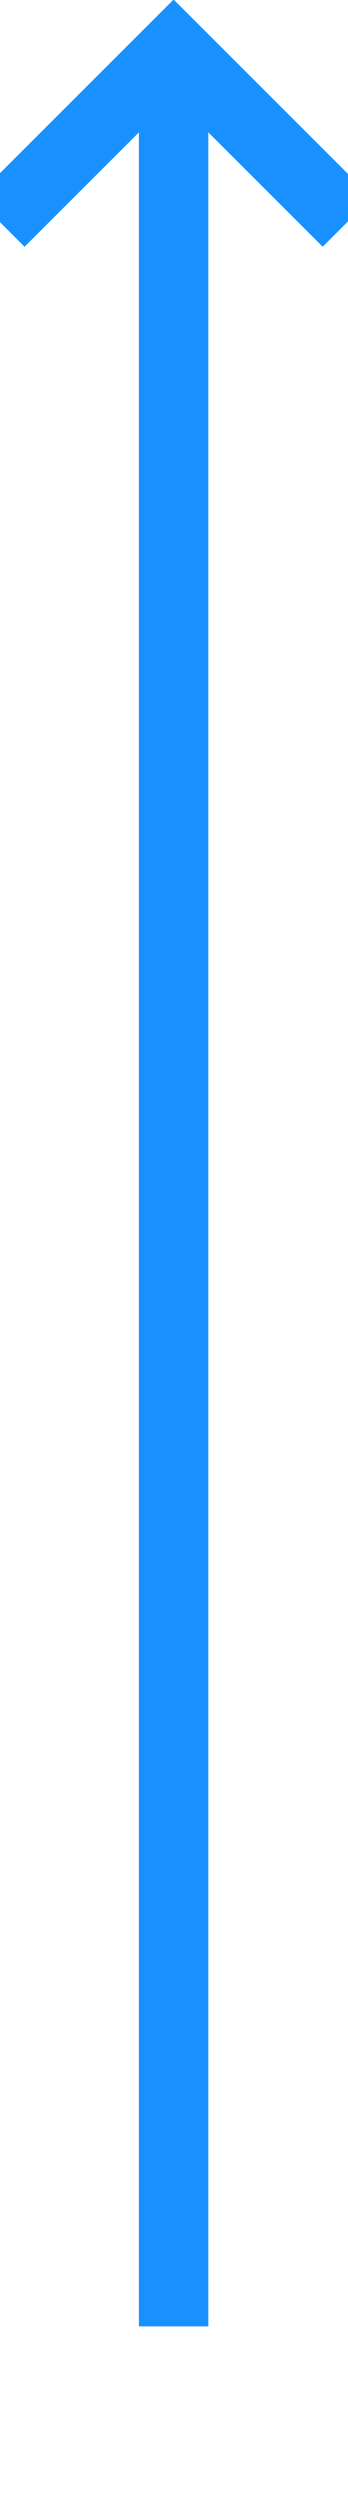
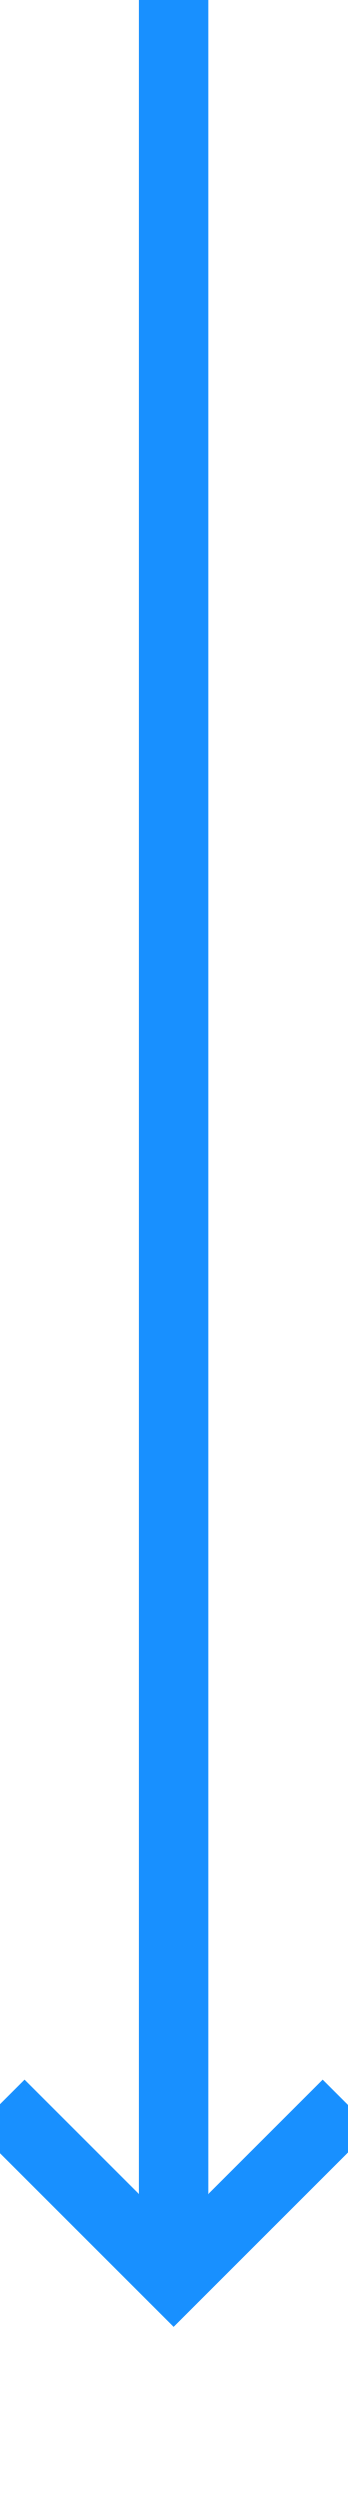
- <svg xmlns="http://www.w3.org/2000/svg" version="1.1" width="10px" height="72px" preserveAspectRatio="xMidYMin meet" viewBox="345 277  8 72">
-   <path d="M 349 344  L 349 279  " stroke-width="2" stroke="#1890ff" fill="none" />
-   <path d="M 344.707 284.107  L 349 279.814  L 353.293 284.107  L 354.707 282.693  L 349.707 277.693  L 349 276.986  L 348.293 277.693  L 343.293 282.693  L 344.707 284.107  Z " fill-rule="nonzero" fill="#1890ff" stroke="none" />
+ <svg xmlns="http://www.w3.org/2000/svg" version="1.1" width="10px" height="72px" preserveAspectRatio="xMidYMin meet" viewBox="682 277  8 72">
+   <path d="M 686 277  L 686 342  " stroke-width="2" stroke="#1890ff" fill="none" />
+   <path d="M 690.293 336.893  L 686 341.186  L 681.707 336.893  L 680.293 338.307  L 685.293 343.307  L 686 344.014  L 686.707 343.307  L 691.707 338.307  L 690.293 336.893  Z " fill-rule="nonzero" fill="#1890ff" stroke="none" />
</svg>
